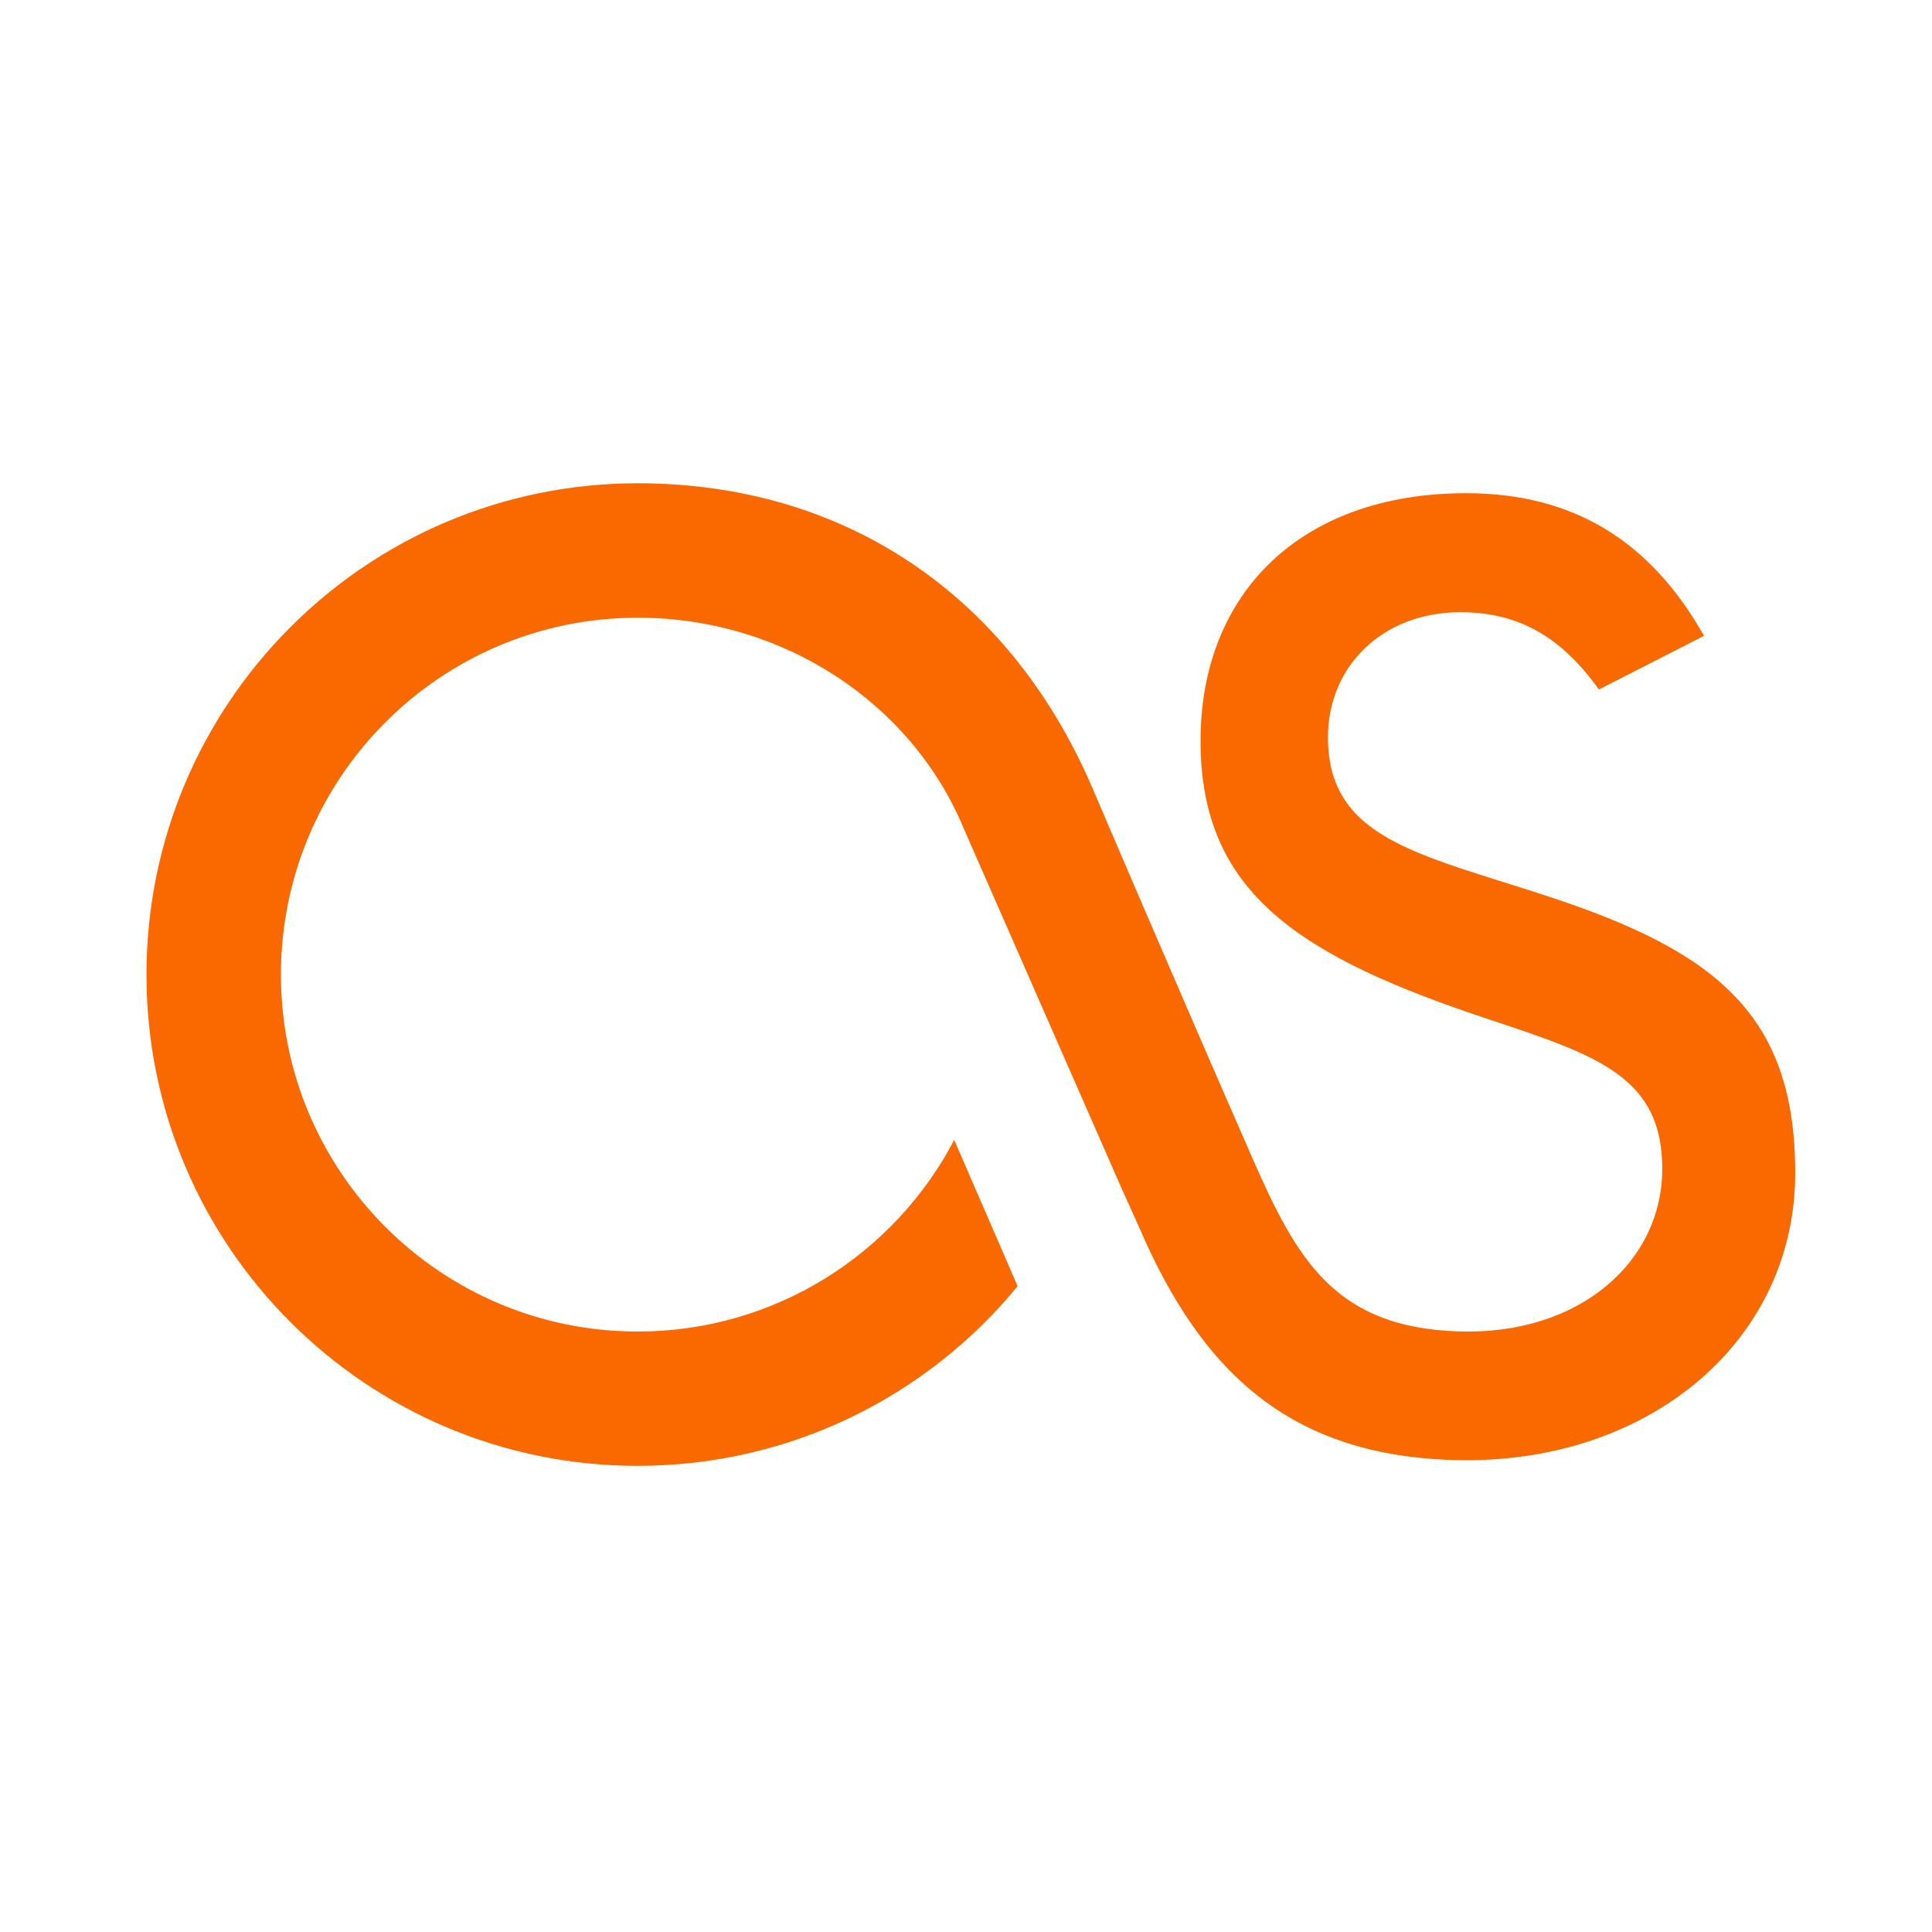
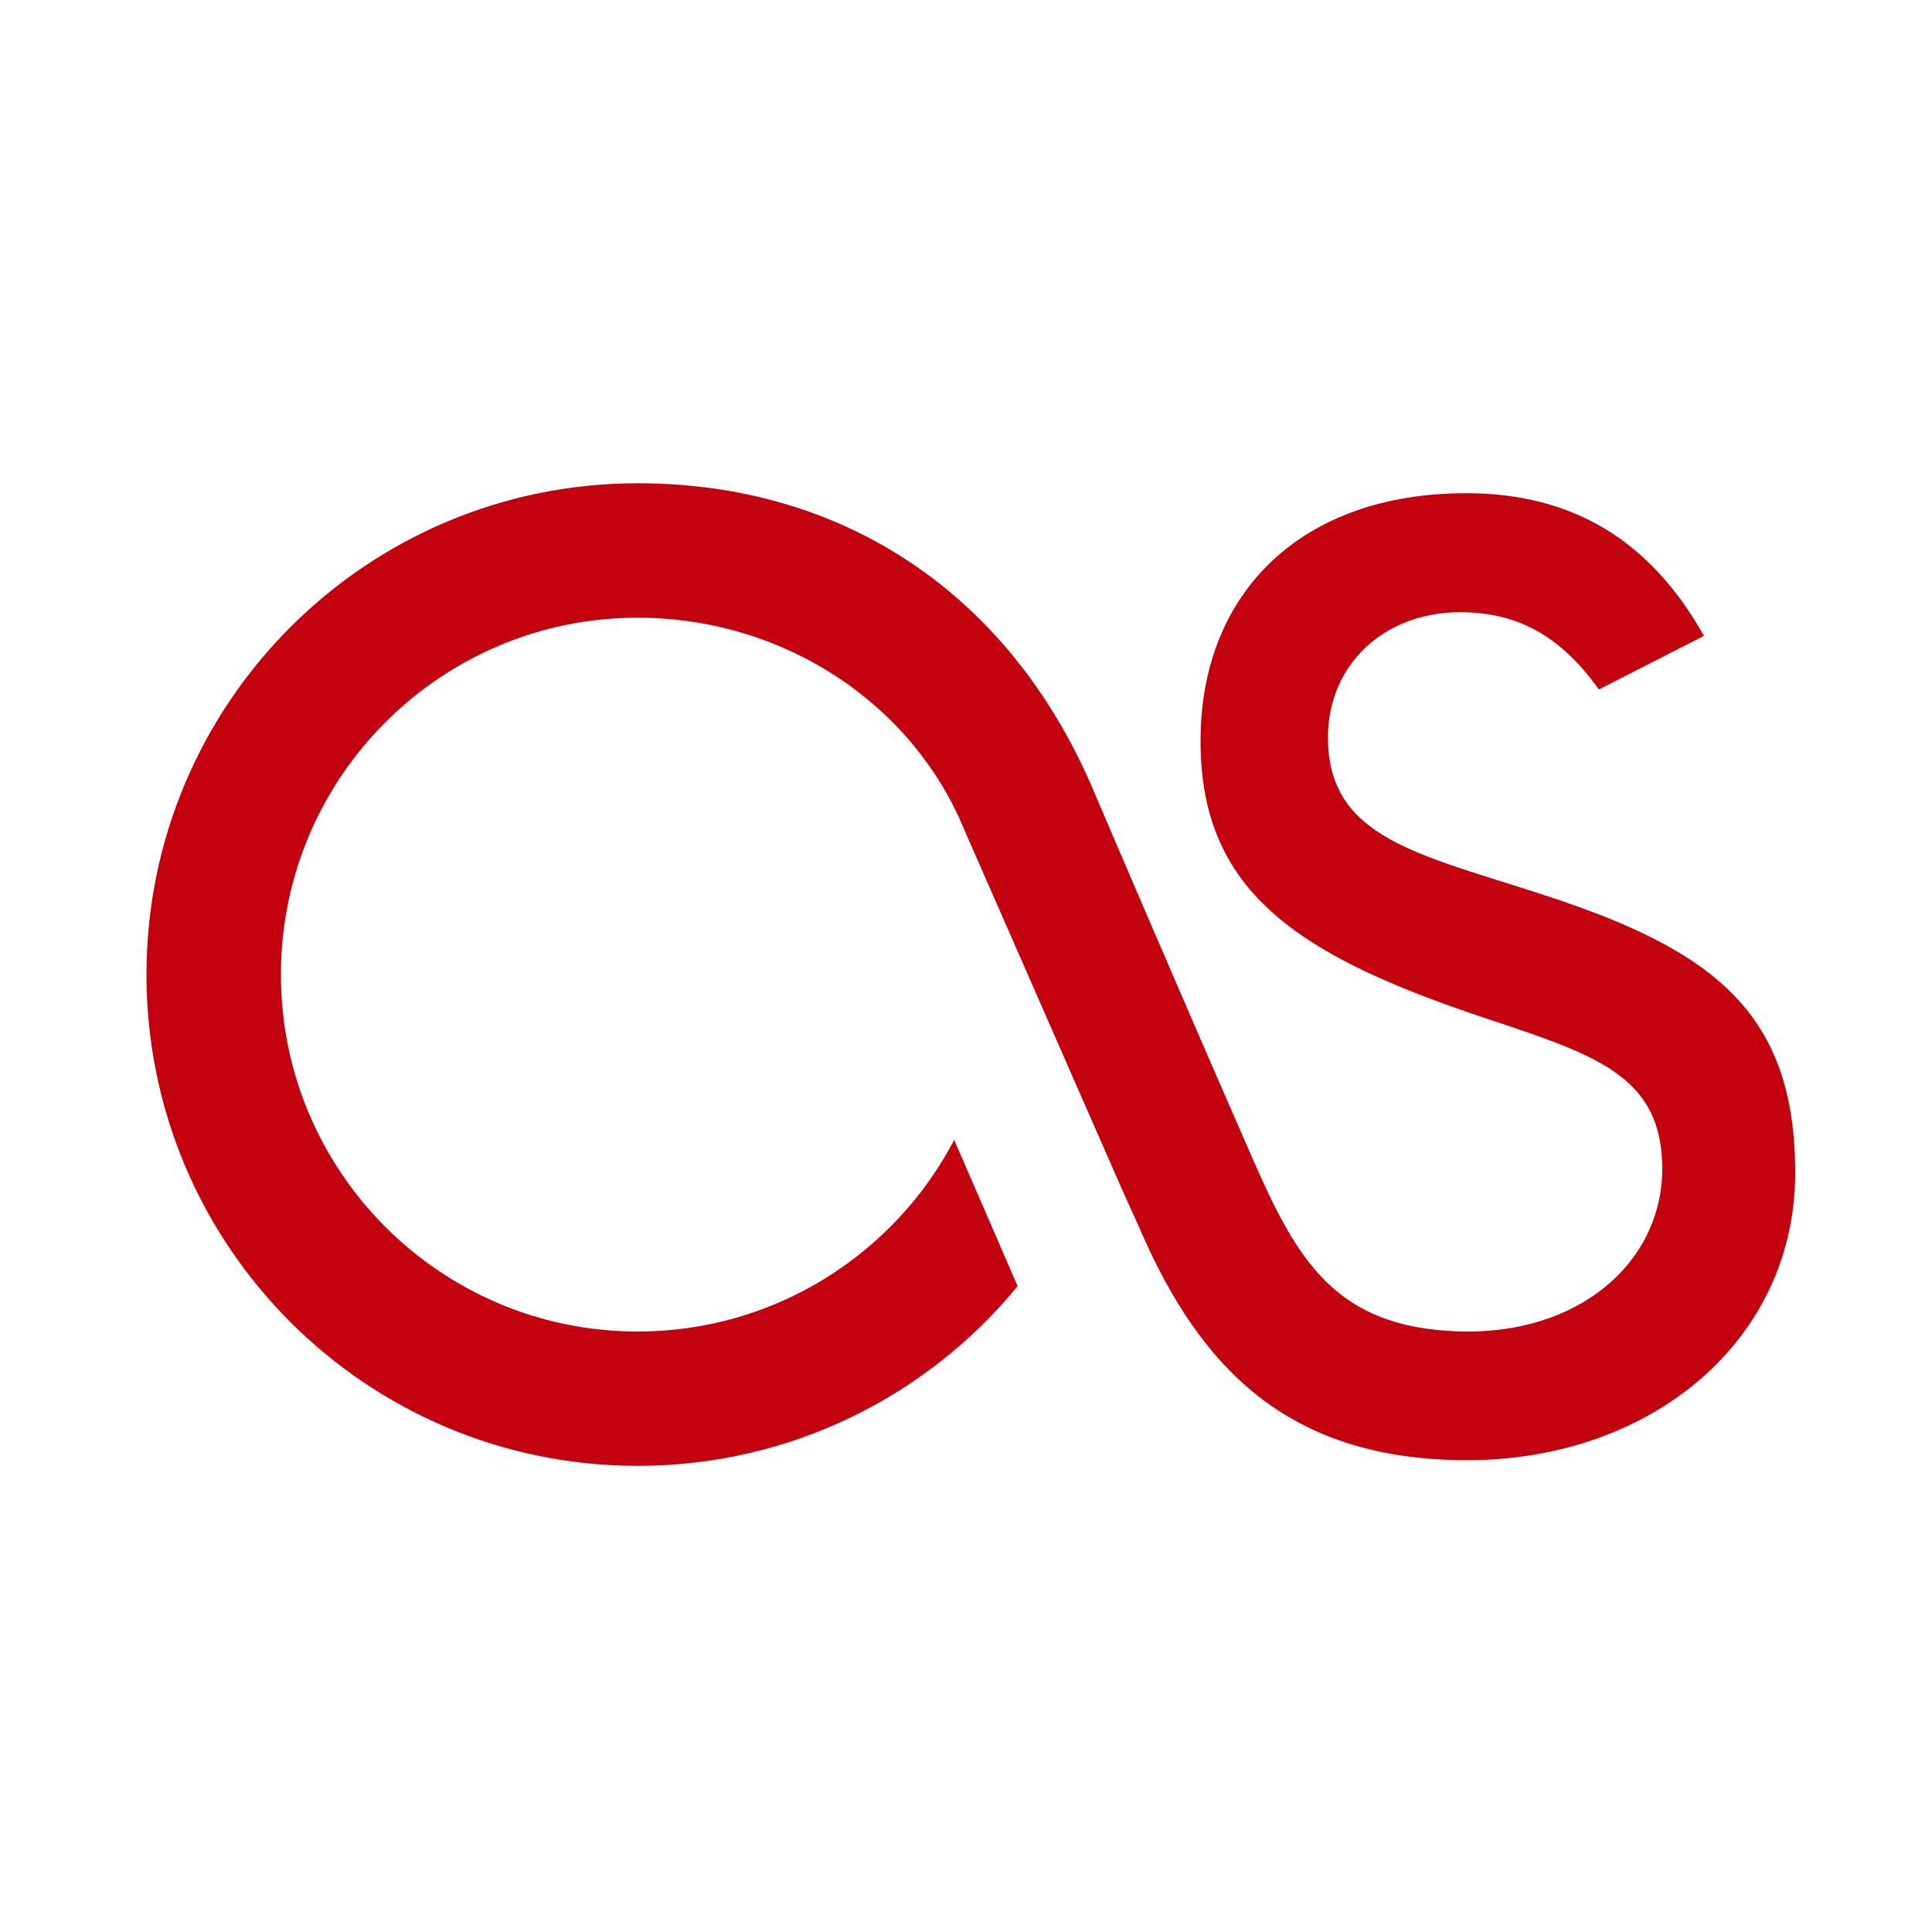
<svg xmlns="http://www.w3.org/2000/svg" id="svg2" width="399" height="399" version="1.1" viewBox="0 0 399 399" preserveAspectRatio="xMinYMin meet">
  <defs id="defs4" />
  <g id="layer9" style="display:inline" transform="translate(-194.9688,-276.5625)">
    <g id="g4469">
-       <path d="m 497.745,578.126 c -35.468,-0.139 -54.366,-17.484 -67.499,-48.05 l -3.757,-8.34 -32.377,-73.819 c -10.738,-26.132 -37.383,-43.784 -67.446,-43.784 -40.678,0 -73.681,33.003 -73.681,73.71 0,40.706 33.002,73.709 73.681,73.709 28.376,0 53.051,-16.044 65.367,-39.57 l 13.093,30.204 C 386.535,564.854 358.282,579.29 326.667,579.29 c -56.033,0 -101.448,-45.389 -101.448,-101.447 0,-56.031 45.415,-101.475 101.446,-101.475 42.285,0 76.425,22.584 93.77,62.598 1.316,3.104 18.341,42.924 33.194,76.812 9.2,20.976 17.045,34.887 42.482,35.747 24.995,0.859 42.149,-14.354 42.149,-33.587 0,-18.787 -13.08,-23.304 -35.164,-30.646 -39.697,-13.079 -60.188,-26.214 -60.188,-57.693 0,-30.703 20.893,-51.181 54.837,-51.181 22.111,0 38.076,9.838 49.133,29.457 l -21.699,11.084 c -8.177,-11.443 -17.194,-15.961 -28.654,-15.961 -15.932,0 -27.308,11.085 -27.308,25.826 0,20.923 18.719,24.082 44.892,32.671 35.233,11.472 51.61,24.58 51.61,57.305 0,34.361 -29.486,59.383 -67.974,59.327 z" id="path7" style="fill:#fa6900" />
+       <path d="m 497.745,578.126 c -35.468,-0.139 -54.366,-17.484 -67.499,-48.05 l -3.757,-8.34 -32.377,-73.819 c -10.738,-26.132 -37.383,-43.784 -67.446,-43.784 -40.678,0 -73.681,33.003 -73.681,73.71 0,40.706 33.002,73.709 73.681,73.709 28.376,0 53.051,-16.044 65.367,-39.57 l 13.093,30.204 C 386.535,564.854 358.282,579.29 326.667,579.29 c -56.033,0 -101.448,-45.389 -101.448,-101.447 0,-56.031 45.415,-101.475 101.446,-101.475 42.285,0 76.425,22.584 93.77,62.598 1.316,3.104 18.341,42.924 33.194,76.812 9.2,20.976 17.045,34.887 42.482,35.747 24.995,0.859 42.149,-14.354 42.149,-33.587 0,-18.787 -13.08,-23.304 -35.164,-30.646 -39.697,-13.079 -60.188,-26.214 -60.188,-57.693 0,-30.703 20.893,-51.181 54.837,-51.181 22.111,0 38.076,9.838 49.133,29.457 l -21.699,11.084 c -8.177,-11.443 -17.194,-15.961 -28.654,-15.961 -15.932,0 -27.308,11.085 -27.308,25.826 0,20.923 18.719,24.082 44.892,32.671 35.233,11.472 51.61,24.58 51.61,57.305 0,34.361 -29.486,59.383 -67.974,59.327 z" id="path7" style="fill:#c3000d" />
    </g>
  </g>
</svg>
